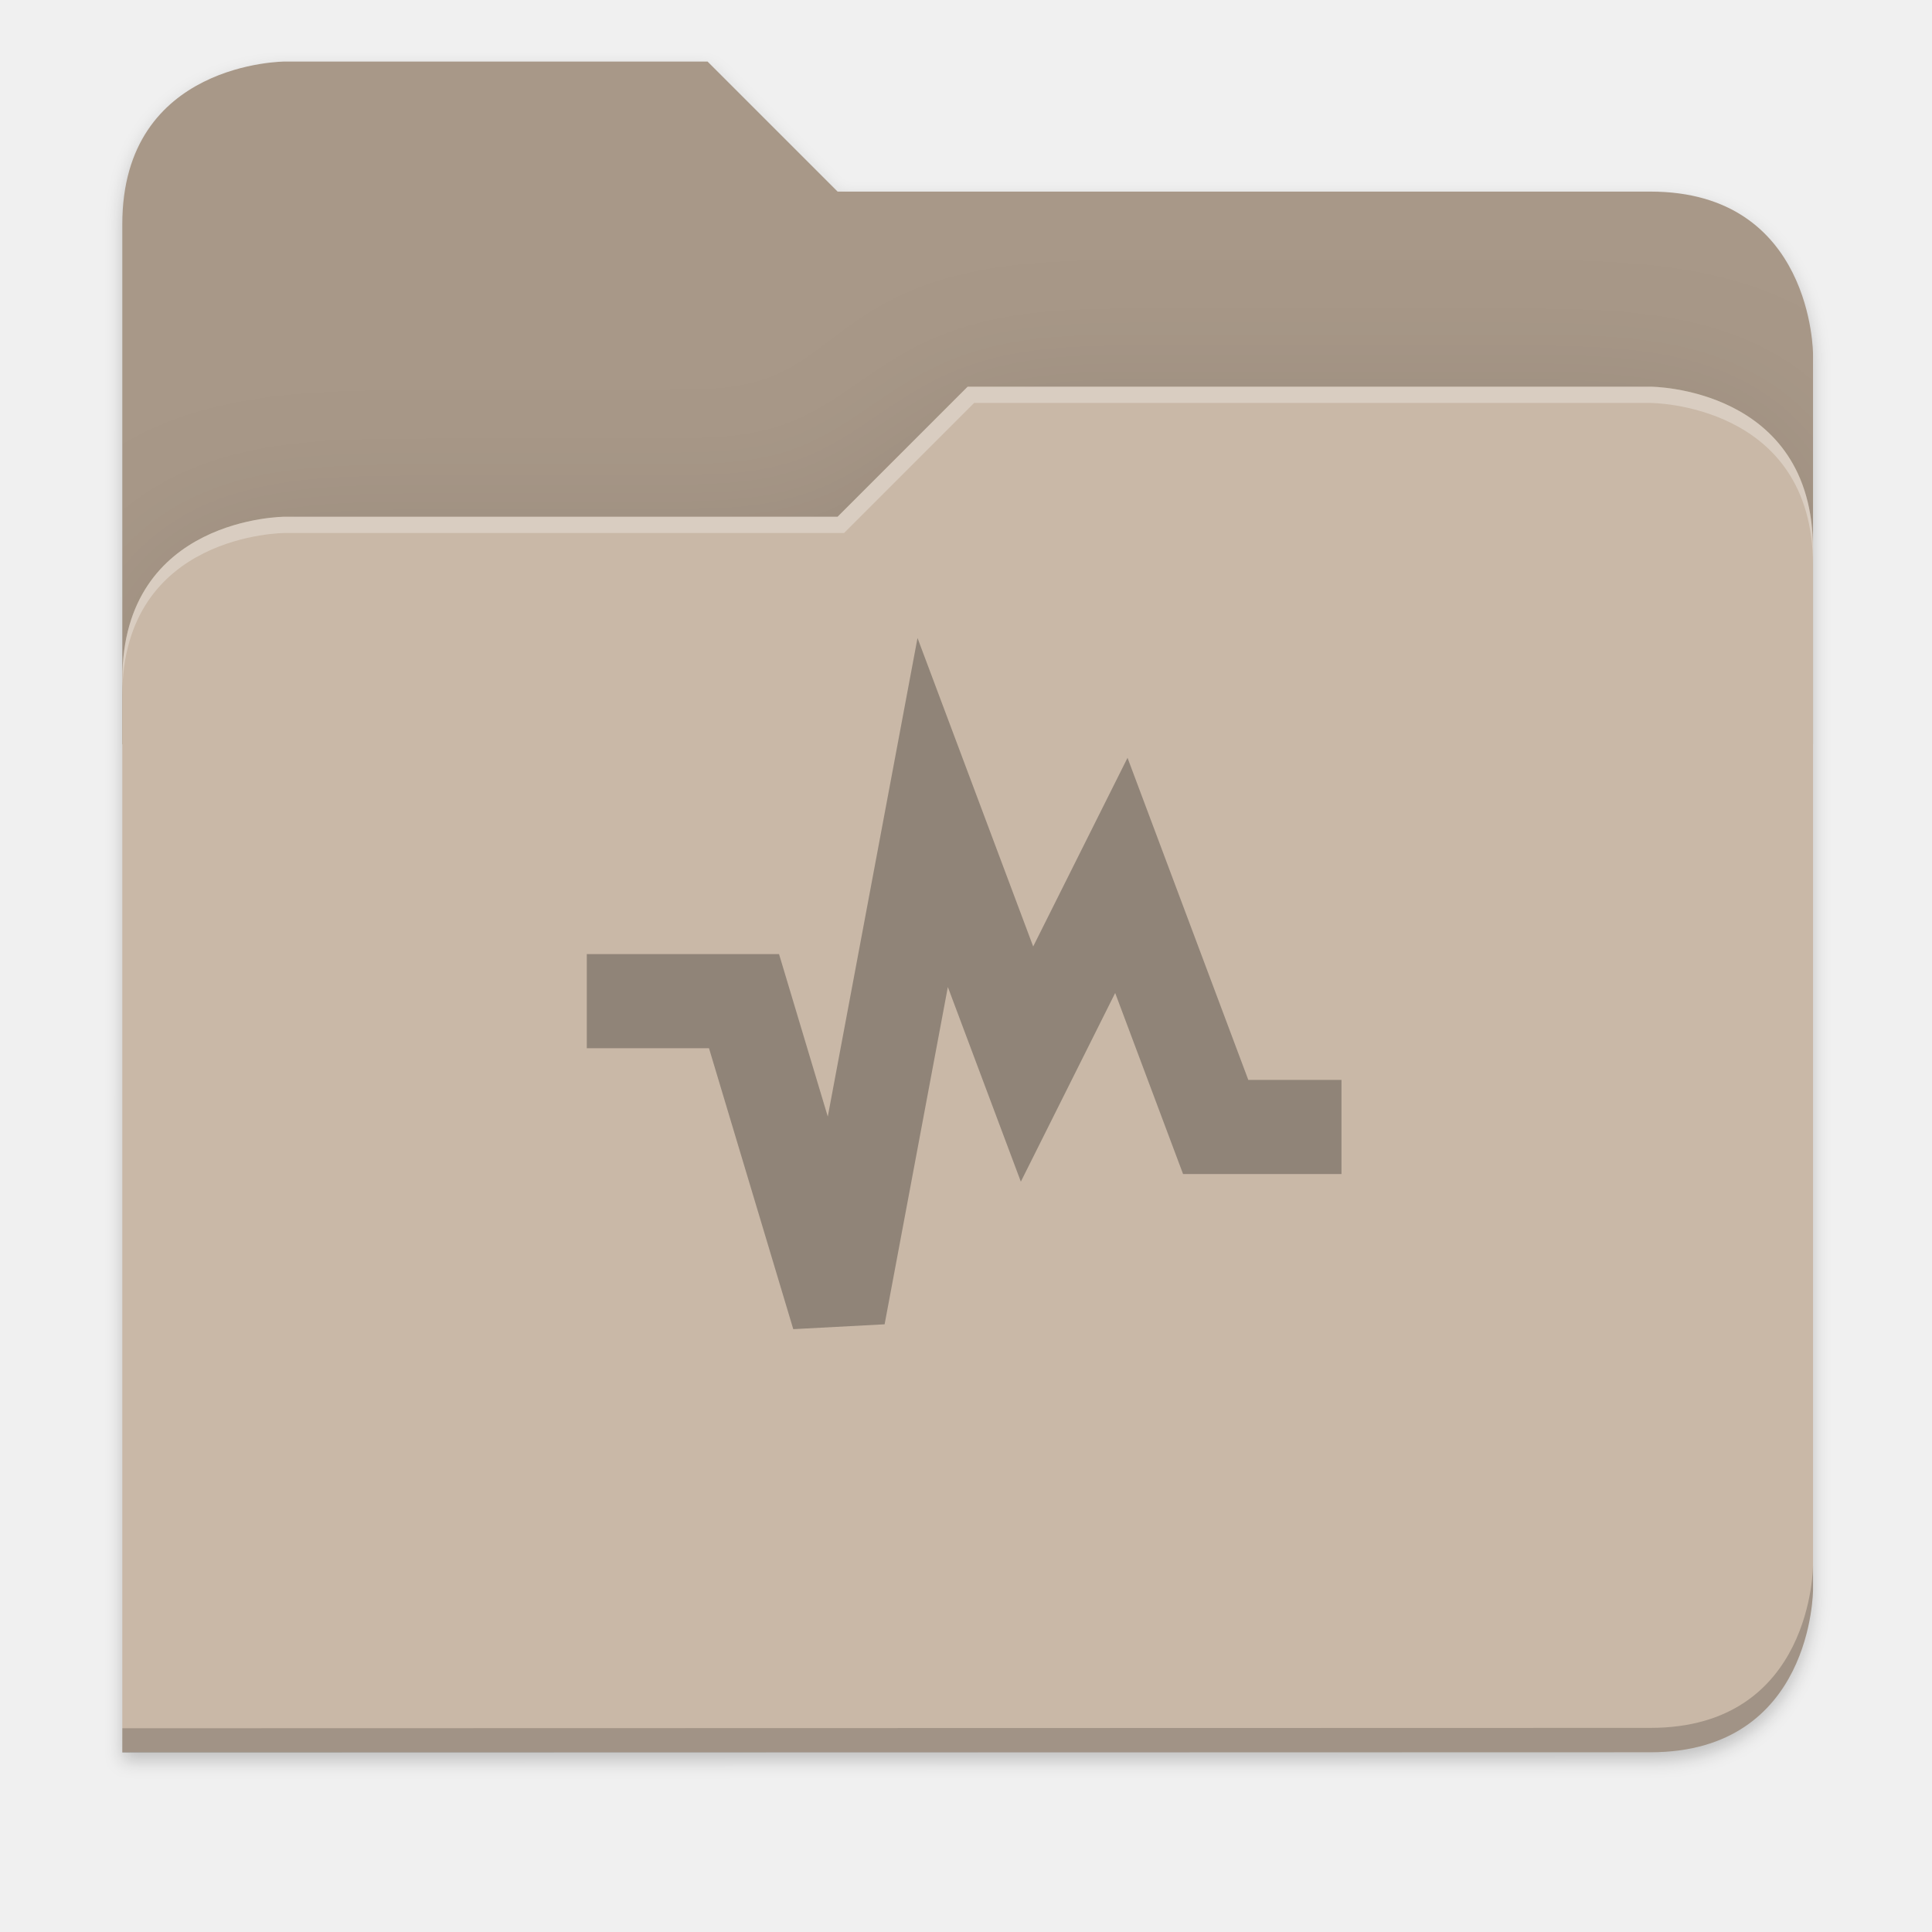
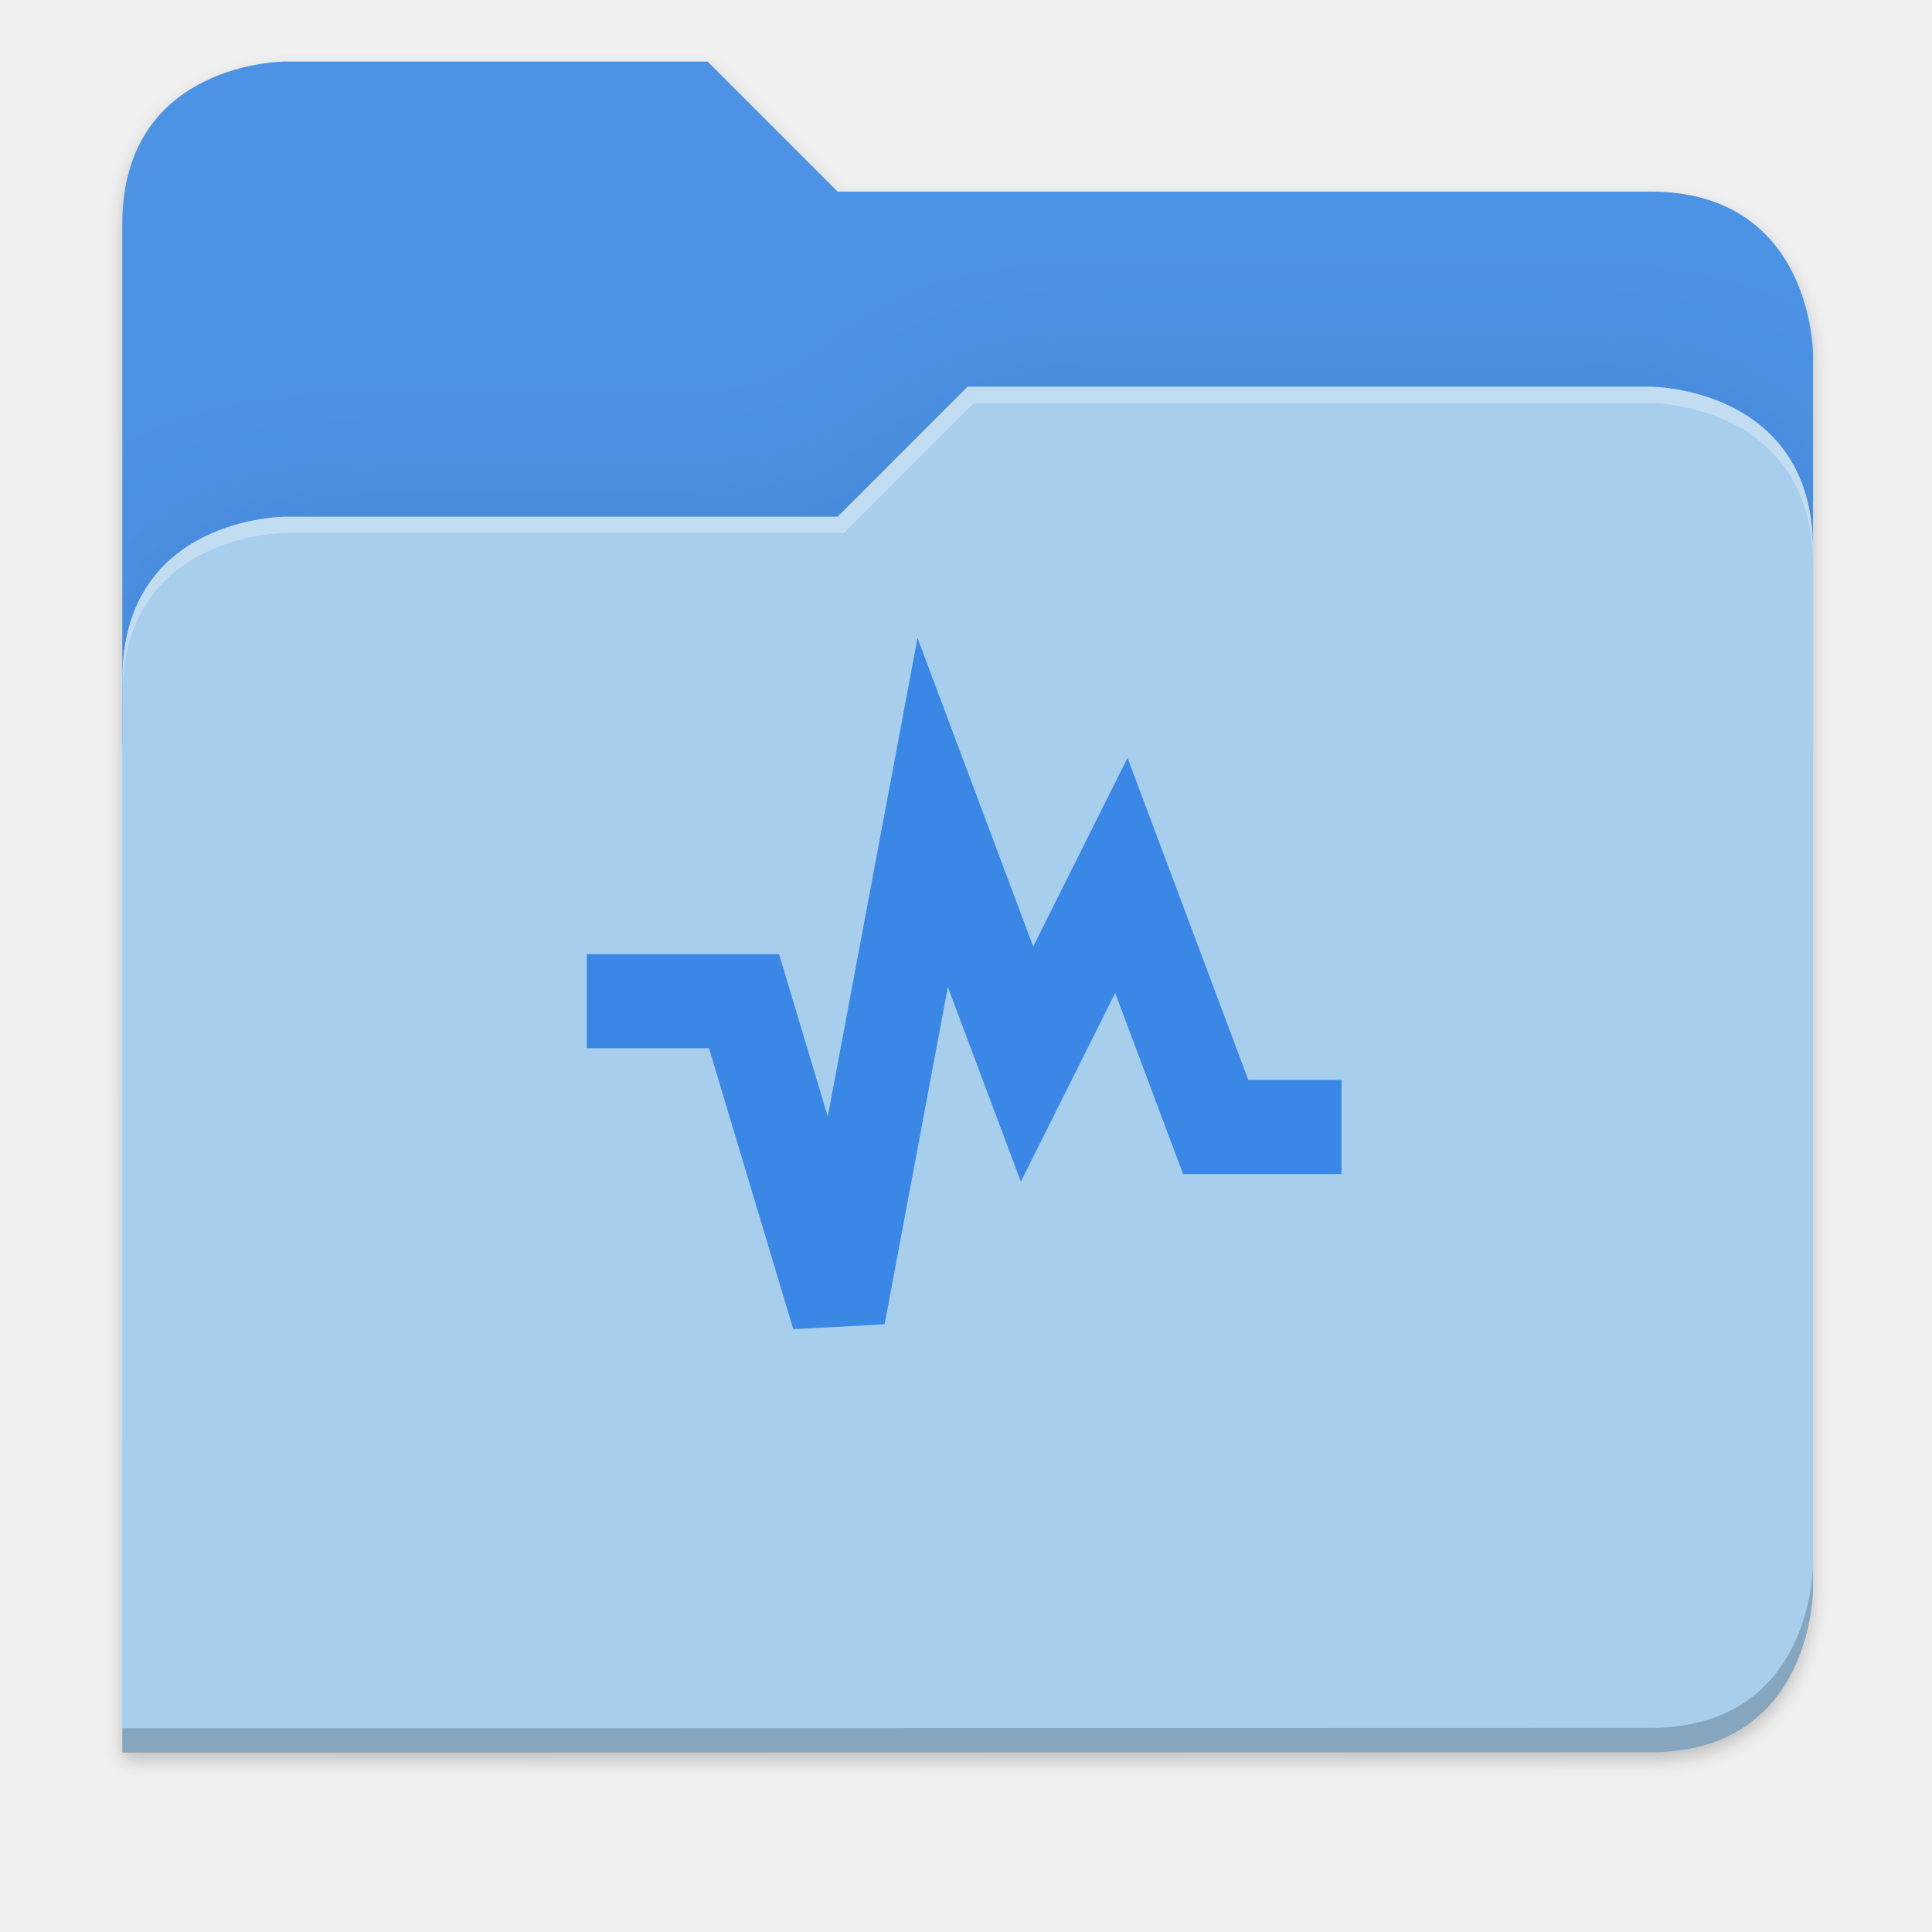
<svg xmlns="http://www.w3.org/2000/svg" width="256" height="256" version="1.1" viewBox="0 0 67.73 67.73">
  <defs>
    <filter id="drop_shadow" width="1.024" height="1.024" x="-.01" y="-.01" style="color-interpolation-filters:sRGB">
      <feGaussianBlur id="feGaussianBlur1304" stdDeviation="2.08" />
    </filter>
    <clipPath id="primary_shadow_clip" clipPathUnits="userSpaceOnUse">
-       <path style="fill:#c9b8a7" d="M 192,-164 H 88 c 0,0 -40,0 -40,40 V 4 h 416 v -96 c 0,0 0,-40 -40,-40 H 224 Z" />
+       <path style="fill:#a8ceed" d="M 192,-164 H 88 c 0,0 -40,0 -40,40 V 4 h 416 v -96 c 0,0 0,-40 -40,-40 H 224 Z" />
    </clipPath>
    <filter id="primary_shadow" width="1.217" height="1.269" x="-.11" y="-.13" style="color-interpolation-filters:sRGB">
      <feGaussianBlur id="feGaussianBlur1531" stdDeviation="18.8" />
    </filter>
  </defs>
  <path id="drop_shadow" fill="#000" filter="url(#drop_shadow)" opacity="0.2" d="m 88,-162 c 0,0 -40,0 -40,40 l -0.035,128 h 0.033 l -0.033,248.094 376.035,-0.094 c 40,0 40,-40 40,-40 v -208 -48 -48 c 0,0 0,-40 -40,-40 h -200 l -32,-32 z" transform="matrix(0.1424778,0,0,0.1424778,-2.550876,25.52451)" />
-   <path id="secondary" fill="#a89888" filter="none" opacity="1.0" d="m 24.805,2.158 h -14.818 c 0,0 -5.699,0 -5.699,5.699 v 18.237 h 59.271 v -13.678 c 0,0 0,-5.699 -5.699,-5.699 h -28.496 z" />
+   <path id="secondary" fill="#4c92e5" filter="none" opacity="1.0" d="m 24.805,2.158 h -14.818 c 0,0 -5.699,0 -5.699,5.699 v 18.237 h 59.271 v -13.678 c 0,0 0,-5.699 -5.699,-5.699 h -28.496 z" />
  <path id="primary_shadow" fill="#000" filter="url(#primary_shadow)" opacity="0.1" clip-path="url(#primary_shadow_clip)" d="m 256,-80 -32,32 h -136 c 0,0 -40,0 -40,40 v 264 h 376 c 40,0 40,-40 40,-40 v -256 c 0,-40 -40,-40 -40,-40 z" transform="matrix(0.1424778,0,0,0.1424778,-2.550862,25.5245)" />
-   <path id="primary" fill="#c9b8a7" filter="none" opacity="1.0" d="m 33.923,13.556 -4.559,4.559 h -19.377 c 0,0 -5.699,0 -5.699,5.699 v 37.614 h 53.572 c 5.699,0 5.699,-5.699 5.699,-5.699 v -36.474 c 0,-5.699 -5.699,-5.699 -5.699,-5.699 z" />
+   <path id="primary" fill="#a8ceed" filter="none" opacity="1.0" d="m 33.923,13.556 -4.559,4.559 h -19.377 c 0,0 -5.699,0 -5.699,5.699 v 37.614 h 53.572 c 5.699,0 5.699,-5.699 5.699,-5.699 v -36.474 c 0,-5.699 -5.699,-5.699 -5.699,-5.699 z" />
  <path id="highlighing_shadow" fill="#000" filter="none" opacity="0.2" d="m 63.559,54.875 c 0,0 0,5.699 -5.699,5.699 l -53.571,0.013 -5.69e-4,0.855 53.572,-0.013 c 5.699,0 5.699,-5.699 5.699,-5.699 z" />
  <path id="highlighting" fill="#ffffff" filter="none" opacity="0.3" d="m 33.923,13.556 -4.559,4.559 h -19.377 c 0,0 -5.699,0 -5.699,5.699 v 0.57 c 0,-5.699 5.699,-5.699 5.699,-5.699 h 19.604 l 4.559,-4.559 h 23.71 c 0,0 5.699,0 5.699,5.699 v -0.57 c 0,-5.699 -5.699,-5.699 -5.699,-5.699 z" />
-   <path id="vbox" fill="none" stroke="#908478" stroke-width="3.30" stroke-linejoin="miter" d="m 20.571,35.098 h 5.512 l 3.307,11.024 3.307,-17.638 3.307,8.819 3.307,-6.614 3.307,8.819 h 4.41" />
+   <path id="vbox" fill="none" stroke="#3a87e5" stroke-width="3.30" stroke-linejoin="miter" d="m 20.571,35.098 h 5.512 l 3.307,11.024 3.307,-17.638 3.307,8.819 3.307,-6.614 3.307,8.819 h 4.41" />
</svg>
